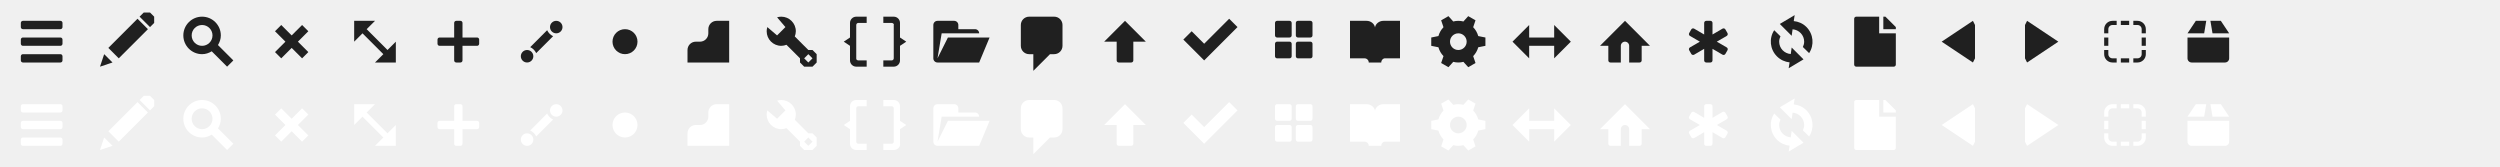
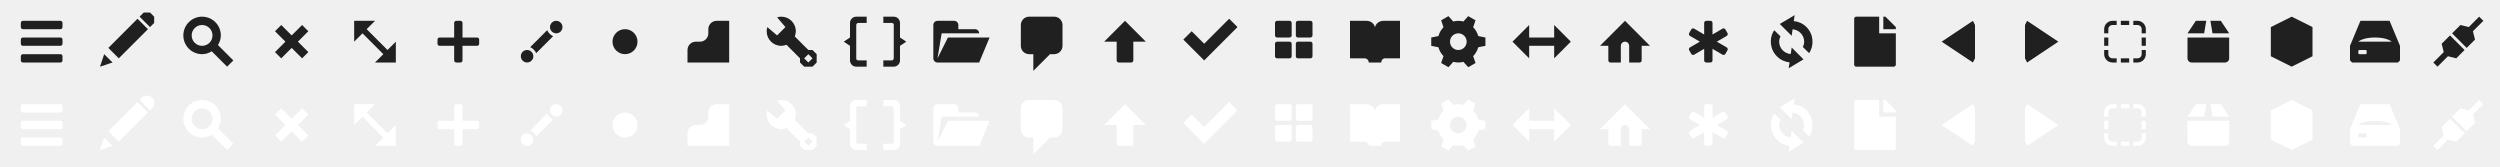
<svg xmlns="http://www.w3.org/2000/svg" width="600" height="40" id="svg3990" version="1.1">
  <defs id="defs3992" />
  <g id="layer1" transform="translate(0,-1012.362)">
    <path id="path4952" d="m 85,1037.362 0,5 2,-2 5,5 -2,2 5,0 0,-5 -2,2 -5,-5 2,-2 z" style="color:#000000;fill:#ffffff;fill-opacity:1;fill-rule:nonzero;stroke:none;stroke-width:0;marker:none;visibility:visible;display:inline;overflow:visible;enable-background:accumulate" />
    <path id="path3191" d="m 48.5,1036.362 c -2.484,0 -4.5,2.016 -4.5,4.5 0,2.484 2.016,4.5 4.5,4.5 0.857,0 1.631,-0.271 2.312,-0.688 l 3.688,3.688 1.5,-1.5 -3.688,-3.688 c 0.416,-0.682 0.688,-1.456 0.688,-2.312 0,-2.484 -2.016,-4.5 -4.5,-4.5 z m 0,2 c 1.38,0 2.5,1.12 2.5,2.5 0,1.38 -1.12,2.5 -2.5,2.5 -1.38,0 -2.5,-1.12 -2.5,-2.5 0,-1.38 1.12,-2.5 2.5,-2.5 z" style="fill:#ffffff;fill-opacity:1;fill-rule:nonzero;stroke:none;stroke-width:0;marker:none;visibility:visible;display:inline;overflow:visible;enable-background:accumulate" />
    <path id="path3193" d="m 34.5,1035.362 -1,1 2.5,2.5 1,-1 0,-1.5 -1,-1 -1.5,0 z m -1.5,1.5 -7,7 2.5,2.5 7,-7 -2.5,-2.5 z m -8,8.5 -1,3 3,-1 -2,-2 z" style="fill:#ffffff;fill-opacity:1;fill-rule:nonzero;stroke:none;stroke-width:0;marker:none;visibility:visible;display:inline;overflow:visible;enable-background:accumulate" />
    <path style="color:#000000;fill:#202020;fill-opacity:1;fill-rule:nonzero;stroke:none;stroke-width:0.055;marker:none;visibility:visible;display:inline;overflow:visible;enable-background:accumulate" d="m 48.5,1016.362 c -2.484,0 -4.5,2.016 -4.5,4.5 0,2.484 2.016,4.5 4.5,4.5 0.857,0 1.631,-0.271 2.312,-0.688 l 3.688,3.688 1.5,-1.5 -3.688,-3.688 c 0.416,-0.682 0.688,-1.456 0.688,-2.312 0,-2.484 -2.016,-4.5 -4.5,-4.5 z m 0,2 c 1.38,0 2.5,1.12 2.5,2.5 0,1.38 -1.12,2.5 -2.5,2.5 -1.38,0 -2.5,-1.12 -2.5,-2.5 0,-1.38 1.12,-2.5 2.5,-2.5 z" id="path2385" />
    <path style="color:#000000;fill:#202020;fill-opacity:1;fill-rule:nonzero;stroke:none;stroke-width:0.055;marker:none;visibility:visible;display:inline;overflow:visible;enable-background:accumulate" d="m 34.5,1015.362 -1,1 2.5,2.5 1,-1 0,-1.5 -1,-1 -1.5,0 z m -1.5,1.5 -7,7 2.5,2.5 7,-7 -2.5,-2.5 z m -8,8.5 -1,3 3,-1 -2,-2 z" id="path3163" />
    <path style="color:#000000;fill:#202020;fill-opacity:1;fill-rule:nonzero;stroke:none;stroke-width:0.055;marker:none;visibility:visible;display:inline;overflow:visible;enable-background:accumulate" d="m 67.5,1018.362 -1.5,1.5 2.5,2.5 -2.5,2.5 1.5,1.5 2.5,-2.5 2.5,2.5 1.5,-1.5 -2.5,-2.5 2.5,-2.5 -1.5,-1.5 -2.5,2.5 z" id="path2431" />
    <path id="path3910" d="m 109.5,1017.362 c -0.277,0 -0.5,0.223 -0.5,0.5 l 0,3.5 -3.5,0 c -0.277,0 -0.5,0.223 -0.5,0.5 l 0,1 c 0,0.277 0.223,0.5 0.5,0.5 l 3.5,0 0,3.5 c 0,0.277 0.223,0.5 0.5,0.5 l 1,0 c 0.277,0 0.5,-0.223 0.5,-0.5 l 0,-3.5 3.5,0 c 0.277,0 0.5,-0.223 0.5,-0.5 l 0,-1 c 0,-0.277 -0.223,-0.5 -0.5,-0.5 l -3.5,0 0,-3.5 c 0,-0.277 -0.223,-0.5 -0.5,-0.5 z" style="color:#000000;fill:#202020;fill-opacity:1;fill-rule:nonzero;stroke:none;stroke-width:0.055;marker:none;visibility:visible;display:inline;overflow:visible;enable-background:accumulate" />
    <path style="font-size:medium;font-style:normal;font-variant:normal;font-weight:normal;font-stretch:normal;text-indent:0;text-align:start;text-decoration:none;line-height:normal;letter-spacing:normal;word-spacing:normal;text-transform:none;direction:ltr;block-progression:tb;writing-mode:lr-tb;text-anchor:start;baseline-shift:baseline;color:#000000;fill:#202020;fill-opacity:1;fill-rule:nonzero;stroke:none;stroke-width:0.055;marker:none;visibility:visible;display:inline;overflow:visible;enable-background:accumulate;font-family:Sans;-inkscape-font-specification:Sans" d="m 133.5,1017.362 c -0.829,0 -1.5,0.672 -1.5,1.5 0,0.828 0.671,1.5 1.5,1.5 0.828,0 1.5,-0.672 1.5,-1.5 0,-0.828 -0.672,-1.5 -1.5,-1.5 z m -2.188,2.25 -4.062,4.062 c 0.637,0.298 1.14,0.8 1.438,1.438 l 4.062,-4.062 c -0.637,-0.298 -1.14,-0.8 -1.438,-1.438 z m -4.812,4.75 c -0.829,0 -1.5,0.672 -1.5,1.5 0,0.828 0.671,1.5 1.5,1.5 0.828,0 1.5,-0.672 1.5,-1.5 0,-0.828 -0.672,-1.5 -1.5,-1.5 z" id="path5272" />
    <path style="color:#000000;fill:#202020;fill-opacity:1;fill-rule:nonzero;stroke:none;stroke-width:0.055;marker:none;visibility:visible;display:inline;overflow:visible;enable-background:accumulate" id="path6057" d="m 233,10 c 0,1.657 -1.343,3 -3,3 -1.657,0 -3,-1.343 -3,-3 0,-1.657 1.343,-3 3,-3 1.657,0 3,1.343 3,3 z" transform="translate(-80,1012.362)" />
    <path style="color:#000000;fill:#202020;fill-opacity:1;fill-rule:nonzero;stroke:none;stroke-width:0.055;marker:none;visibility:visible;display:inline;overflow:visible;enable-background:accumulate" d="m 172,1017.362 c -1.108,0 -2,0.892 -2,2 l 0,1 c 0,1.108 -0.892,2 -2,2 l -1,0 c -1.108,0 -2,0.892 -2,2 l 0,3 10,0 0,-10 z" id="rect6059" />
    <path id="path6143" d="m 133.5,1037.362 c -0.829,0 -1.5,0.672 -1.5,1.5 0,0.828 0.671,1.5 1.5,1.5 0.828,0 1.5,-0.672 1.5,-1.5 0,-0.828 -0.672,-1.5 -1.5,-1.5 z m -2.188,2.25 -4.062,4.062 c 0.637,0.298 1.14,0.8 1.438,1.438 l 4.062,-4.062 c -0.637,-0.298 -1.14,-0.8 -1.438,-1.438 z m -4.812,4.75 c -0.829,0 -1.5,0.672 -1.5,1.5 0,0.828 0.671,1.5 1.5,1.5 0.828,0 1.5,-0.672 1.5,-1.5 0,-0.828 -0.672,-1.5 -1.5,-1.5 z" style="font-size:medium;font-style:normal;font-variant:normal;font-weight:normal;font-stretch:normal;text-indent:0;text-align:start;text-decoration:none;line-height:normal;letter-spacing:normal;word-spacing:normal;text-transform:none;direction:ltr;block-progression:tb;writing-mode:lr-tb;text-anchor:start;baseline-shift:baseline;color:#000000;fill:#ffffff;fill-opacity:1;stroke:none;stroke-width:2;marker:none;visibility:visible;display:inline;overflow:visible;enable-background:accumulate;font-family:Sans;-inkscape-font-specification:Sans" />
    <path d="m 233,10 c 0,1.657 -1.343,3 -3,3 -1.657,0 -3,-1.343 -3,-3 0,-1.657 1.343,-3 3,-3 1.657,0 3,1.343 3,3 z" id="path6145" style="color:#000000;fill:#ffffff;fill-opacity:1;fill-rule:nonzero;stroke:none;stroke-width:2;marker:none;visibility:visible;display:inline;overflow:visible;enable-background:accumulate" transform="translate(-80,1032.362)" />
    <path id="path6147" d="m 172,1037.362 c -1.108,0 -2,0.892 -2,2 l 0,1 c 0,1.108 -0.892,2 -2,2 l -1,0 c -1.108,0 -2,0.892 -2,2 l 0,3 10,0 0,-10 z" style="color:#000000;fill:#ffffff;fill-opacity:1;fill-rule:nonzero;stroke:none;stroke-width:0;marker:none;visibility:visible;display:inline;overflow:visible;enable-background:accumulate" />
    <path style="color:#000000;fill:#202020;fill-opacity:1;fill-rule:nonzero;stroke:none;stroke-width:0.055;marker:none;visibility:visible;display:inline;overflow:visible;enable-background:accumulate" d="m 187.5,1016.362 c -0.345,0 -0.685,0.063 -1,0.156 l 2,2.344 -2,2 -2.344,-2 c -0.093,0.315 -0.156,0.655 -0.156,1 0,1.933 1.567,3.5 3.5,3.5 0.438,0 0.863,-0.103 1.25,-0.25 l 3.25,3.25 0,1 1,1 2,0 1,-1 0,-2 -1,-1 -1,0 -3.25,-3.25 c 0.147,-0.387 0.25,-0.812 0.25,-1.25 0,-1.933 -1.567,-3.5 -3.5,-3.5 z m 6.5,9 1,1 -1,1 -1,-1 1,-1 z" id="path4012" />
    <path id="path4845" d="m 187.5,1036.362 c -0.345,0 -0.685,0.063 -1,0.156 l 2,2.344 -2,2 -2.344,-2 c -0.093,0.315 -0.156,0.655 -0.156,1 0,1.933 1.567,3.5 3.5,3.5 0.438,0 0.863,-0.103 1.25,-0.25 l 3.25,3.25 0,1 1,1 2,0 1,-1 0,-2 -1,-1 -1,0 -3.25,-3.25 c 0.147,-0.387 0.25,-0.812 0.25,-1.25 0,-1.933 -1.567,-3.5 -3.5,-3.5 z m 6.5,9 1,1 -1,1 -1,-1 1,-1 z" style="color:#000000;fill:#ffffff;fill-opacity:1;fill-rule:nonzero;stroke:none;stroke-width:0;marker:none;visibility:visible;display:inline;overflow:visible;enable-background:accumulate" />
    <path style="color:#000000;fill:#202020;fill-opacity:1;fill-rule:nonzero;stroke:none;stroke-width:0.055;marker:none;visibility:visible;display:inline;overflow:visible;enable-background:accumulate" d="m 225,1017.362 c -0.554,0 -1,0.446 -1,1 l 0,8 c 0,0.554 0.446,1 1,1 l 9,0 1,0 2.5,-6 -10,0 -2.5,5 1,-6 9,0 c 0,-0.554 -0.446,-1 -1,-1 l -4,0 0,-1 c 0,-0.554 -0.446,-1 -1,-1 z" id="rect6315" />
    <path style="color:#000000;fill:#202020;fill-opacity:1;fill-rule:nonzero;stroke:none;stroke-width:0.055;marker:none;visibility:visible;display:inline;overflow:visible;enable-background:accumulate" d="m 85,1017.362 0,5 2,-2 5,5 -2,2 5,0 0,-5 -2,2 -5,-5 2,-2 z" id="path3904" />
    <path style="color:#000000;fill:#ffffff;fill-opacity:1;fill-rule:nonzero;stroke:none;stroke-width:2;marker:none;visibility:visible;display:inline;overflow:visible;enable-background:accumulate" d="m 109.5,1037.362 c -0.277,0 -0.5,0.223 -0.5,0.5 l 0,3.5 -3.5,0 c -0.277,0 -0.5,0.223 -0.5,0.5 l 0,1 c 0,0.277 0.223,0.5 0.5,0.5 l 3.5,0 0,3.5 c 0,0.277 0.223,0.5 0.5,0.5 l 1,0 c 0.277,0 0.5,-0.223 0.5,-0.5 l 0,-3.5 3.5,0 c 0.277,0 0.5,-0.223 0.5,-0.5 l 0,-1 c 0,-0.277 -0.223,-0.5 -0.5,-0.5 l -3.5,0 0,-3.5 c 0,-0.277 -0.223,-0.5 -0.5,-0.5 z" id="path4922" />
    <path style="color:#000000;fill:#202020;fill-opacity:1;fill-rule:nonzero;stroke:none;stroke-width:1;marker:none;visibility:visible;display:inline;overflow:visible;enable-background:accumulate" d="m 205.5,1016.362 c -0.829,0 -1.5,0.672 -1.5,1.5 l 0,1.5 0,2 -1.5,1 1.5,1 0,1 0,2.5 c 0,0.828 0.671,1.5 1.5,1.5 l 2.5,0 0,-1.5 -2,0 c -0.277,0 -0.567,-0.231 -0.5,-0.5 l 0,-2 0,-2 0,-3 0,-1 c 0,-0.277 0.223,-0.5 0.5,-0.5 l 2,0 0,-1.5 z m 6.5,0 0,1.5 2,0 c 0.277,0 0.624,0.252 0.5,0.5 l 0,1 0,3 0,2 0,2 c 0,0.277 -0.223,0.5 -0.5,0.5 l -2,0 0,1.5 2.5,0 c 0.828,0 1.5,-0.672 1.5,-1.5 l 0,-2.5 0,-1 1.5,-1 -1.5,-1 0,-2 0,-1.5 c 0,-0.828 -0.672,-1.5 -1.5,-1.5 z" id="path4025" />
    <path id="path4079" d="m 205.5,1036.362 c -0.829,0 -1.5,0.672 -1.5,1.5 l 0,1.5 0,2 -1.5,1 1.5,1 0,1 0,2.5 c 0,0.828 0.671,1.5 1.5,1.5 l 2.5,0 0,-1.5 -2,0 c -0.277,0 -0.5,-0.223 -0.5,-0.5 l 0,-2 0,-2 0,-3 0,-1 c 0,-0.277 0.223,-0.5 0.5,-0.5 l 2,0 0,-1.5 z m 6.5,0 0,1.5 2,0 c 0.277,0 0.5,0.223 0.5,0.5 l 0,1 0,3 0,2 0,2 c 0,0.277 -0.223,0.5 -0.5,0.5 l -2,0 0,1.5 2.5,0 c 0.828,0 1.662,-0.688 1.5,-1.5 l 0,-2.5 0,-1 1.5,-1 -1.5,-1 0,-2 0,-1.5 c 0,-0.828 -0.672,-1.5 -1.5,-1.5 z" style="color:#000000;fill:#ffffff;fill-opacity:1;fill-rule:nonzero;stroke:none;stroke-width:1;marker:none;visibility:visible;display:inline;overflow:visible;enable-background:accumulate" />
    <path style="color:#000000;fill:#202020;fill-opacity:1;fill-rule:nonzero;stroke:none;stroke-width:0.055;marker:none;visibility:visible;display:inline;overflow:visible;enable-background:accumulate" d="m 284,1021.862 2,-2 3,3 6,-6 2,2 -8,8 z" id="path4188" />
    <path id="path4209" d="m 284,1041.862 2,-2 3,3 6,-6 2,2 -8,8 z" style="color:#000000;fill:#ffffff;fill-opacity:1;fill-rule:nonzero;stroke:none;stroke-width:0.055;marker:none;visibility:visible;display:inline;overflow:visible;enable-background:accumulate" />
    <path style="color:#000000;fill:#202020;fill-opacity:1;fill-rule:nonzero;stroke:none;stroke-width:0.055;marker:none;visibility:visible;display:inline;overflow:visible;enable-background:accumulate" d="M 5.5,5 C 5.223,5 5,5.223 5,5.5 l 0,1 C 5,6.777 5.223,7 5.5,7 l 9,0 C 14.777,7 15,6.777 15,6.5 l 0,-1 C 15,5.223 14.777,5 14.5,5 l -9,0 z m 0,4 C 5.223,9 5,9.223 5,9.5 l 0,1 C 5,10.777 5.223,11 5.5,11 l 9,0 c 0.277,0 0.5,-0.223 0.5,-0.5 l 0,-1 C 15,9.223 14.777,9 14.5,9 l -9,0 z m 0,4 C 5.223,13 5,13.223 5,13.5 l 0,1 C 5,14.777 5.223,15 5.5,15 l 9,0 c 0.277,0 0.5,-0.223 0.5,-0.5 l 0,-1 C 15,13.223 14.777,13 14.5,13 l -9,0 z" transform="translate(0,1012.362)" id="rect4228" />
    <path id="path4252" d="m 5.5,1037.362 c -0.277,0 -0.5,0.223 -0.5,0.5 l 0,1 c 0,0.277 0.223,0.5 0.5,0.5 l 9,0 c 0.277,0 0.5,-0.223 0.5,-0.5 l 0,-1 c 0,-0.277 -0.223,-0.5 -0.5,-0.5 l -9,0 z m 0,4 c -0.277,0 -0.5,0.223 -0.5,0.5 l 0,1 c 0,0.277 0.223,0.5 0.5,0.5 l 9,0 c 0.277,0 0.5,-0.223 0.5,-0.5 l 0,-1 c 0,-0.277 -0.223,-0.5 -0.5,-0.5 l -9,0 z m 0,4 c -0.277,0 -0.5,0.223 -0.5,0.5 l 0,1 c 0,0.277 0.223,0.5 0.5,0.5 l 9,0 c 0.277,0 0.5,-0.223 0.5,-0.5 l 0,-1 c 0,-0.277 -0.223,-0.5 -0.5,-0.5 l -9,0 z" style="color:#000000;fill:#ffffff;fill-opacity:1;fill-rule:nonzero;stroke:none;stroke-width:0;marker:none;visibility:visible;display:inline;overflow:visible;enable-background:accumulate" />
    <path id="path4271" d="m 67.5,1038.362 -1.5,1.5 2.5,2.5 -2.5,2.5 1.5,1.5 2.5,-2.5 2.5,2.5 1.5,-1.5 -2.5,-2.5 2.5,-2.5 -1.5,-1.5 -2.5,2.5 z" style="color:#000000;fill:#ffffff;fill-opacity:1;fill-rule:nonzero;stroke:none;stroke-width:0.055;marker:none;visibility:visible;display:inline;overflow:visible;enable-background:accumulate" />
    <path style="color:#000000;fill:#202020;fill-opacity:1;fill-rule:nonzero;stroke:none;stroke-width:0.055;marker:none;visibility:visible;display:inline;overflow:visible;enable-background:accumulate" d="m 324,5 0,9 3.5,0 c 0.552,0 1,0.448 1,1 l 3,0 c 0,-0.552 0.451,-1.061 1,-1 l 3.5,0 0,-9 -4,0 c -0.967,0 -1.872,0.686 -2,1.594 C 329.872,5.686 328.966,5 328,5 z" transform="translate(0,1012.362)" id="rect3073" />
    <path id="path3895" d="m 225,1037.362 c -0.554,0 -1,0.446 -1,1 l 0,8 c 0,0.554 0.446,1 1,1 l 9,0 1,0 2.5,-6 -10,0 -2.5,5 1,-6 9,0 c 0,-0.554 -0.446,-1 -1,-1 l -4,0 0,-1 c 0,-0.554 -0.446,-1 -1,-1 z" style="color:#000000;fill:#ffffff;fill-opacity:1;fill-rule:nonzero;stroke:none;stroke-width:0.055;marker:none;visibility:visible;display:inline;overflow:visible;enable-background:accumulate" />
    <path style="color:#000000;fill:#202020;fill-opacity:1;fill-rule:nonzero;stroke:none;stroke-width:0.055;marker:none;visibility:visible;display:inline;overflow:visible;enable-background:accumulate" d="M 306.5,5 C 306.223,5 306,5.223 306,5.5 l 0,3 c 0,0.277 0.223,0.5 0.5,0.5 l 3,0 c 0.277,0 0.5,-0.223 0.5,-0.5 l 0,-3 C 310,5.223 309.777,5 309.5,5 l -3,0 z m 5,0 C 311.223,5 311,5.223 311,5.5 l 0,3 c 0,0.277 0.223,0.5 0.5,0.5 l 3,0 c 0.277,0 0.5,-0.223 0.5,-0.5 l 0,-3 C 315,5.223 314.777,5 314.5,5 l -3,0 z m -5,5 c -0.277,0 -0.5,0.223 -0.5,0.5 l 0,3 c 0,0.277 0.223,0.5 0.5,0.5 l 3,0 c 0.277,0 0.5,-0.223 0.5,-0.5 l 0,-3 c 0,-0.277 -0.223,-0.5 -0.5,-0.5 l -3,0 z m 5,0 c -0.277,0 -0.5,0.223 -0.5,0.5 l 0,3 c 0,0.277 0.223,0.5 0.5,0.5 l 3,0 c 0.277,0 0.5,-0.223 0.5,-0.5 l 0,-3 c 0,-0.277 -0.223,-0.5 -0.5,-0.5 l -3,0 z" transform="translate(0,1012.362)" id="rect3897" />
    <path id="path3908" d="m 306.5,1037.362 c -0.277,0 -0.5,0.223 -0.5,0.5 l 0,3 c 0,0.277 0.223,0.5 0.5,0.5 l 3,0 c 0.277,0 0.5,-0.223 0.5,-0.5 l 0,-3 c 0,-0.277 -0.223,-0.5 -0.5,-0.5 l -3,0 z m 5,0 c -0.277,0 -0.5,0.223 -0.5,0.5 l 0,3 c 0,0.277 0.223,0.5 0.5,0.5 l 3,0 c 0.277,0 0.5,-0.223 0.5,-0.5 l 0,-3 c 0,-0.277 -0.223,-0.5 -0.5,-0.5 l -3,0 z m -5,5 c -0.277,0 -0.5,0.223 -0.5,0.5 l 0,3 c 0,0.277 0.223,0.5 0.5,0.5 l 3,0 c 0.277,0 0.5,-0.223 0.5,-0.5 l 0,-3 c 0,-0.277 -0.223,-0.5 -0.5,-0.5 l -3,0 z m 5,0 c -0.277,0 -0.5,0.223 -0.5,0.5 l 0,3 c 0,0.277 0.223,0.5 0.5,0.5 l 3,0 c 0.277,0 0.5,-0.223 0.5,-0.5 l 0,-3 c 0,-0.277 -0.223,-0.5 -0.5,-0.5 l -3,0 z" style="color:#000000;fill:#ffffff;fill-opacity:1;fill-rule:nonzero;stroke:none;stroke-width:0.055;marker:none;visibility:visible;display:inline;overflow:visible;enable-background:accumulate" />
    <path id="path3928" d="m 324,1037.362 0,9 3.5,0 c 0.552,0 1,0.448 1,1 l 3,0 c 0,-0.552 0.451,-1.061 1,-1 l 3.5,0 0,-9 -4,0 c -0.967,0 -1.872,0.686 -2,1.594 -0.128,-0.908 -1.034,-1.594 -2,-1.594 z" style="color:#000000;fill:#ffffff;fill-opacity:1;fill-rule:nonzero;stroke:none;stroke-width:0.055;marker:none;visibility:visible;display:inline;overflow:visible;enable-background:accumulate" />
    <path style="color:#000000;fill:#202020;fill-opacity:1;fill-rule:nonzero;stroke:none;stroke-width:0.055;marker:none;visibility:visible;display:inline;overflow:visible;enable-background:accumulate" d="m 347.625,3.875 -1.75,1 0.562,1.656 c -0.571,0.587 -0.989,1.315 -1.219,2.125 L 343.5,9 l 0,2 1.719,0.344 c 0.229,0.81 0.647,1.538 1.219,2.125 l -0.562,1.656 1.75,1 1.156,-1.281 C 349.175,14.943 349.575,15 350,15 c 0.425,0 0.825,-0.057 1.219,-0.156 l 1.156,1.281 1.75,-1 -0.562,-1.656 c 0.571,-0.587 0.989,-1.315 1.219,-2.125 L 356.5,11 l 0,-2 -1.719,-0.344 c -0.229,-0.81 -0.647,-1.538 -1.219,-2.125 l 0.562,-1.656 -1.75,-1 -1.156,1.281 C 350.825,5.057 350.425,5 350,5 c -0.425,0 -0.825,0.057 -1.219,0.156 L 347.625,3.875 z M 350,8 c 1.105,0 2,0.895 2,2 0,1.105 -0.895,2 -2,2 -1.105,0 -2,-0.895 -2,-2 0,-1.105 0.895,-2 2,-2 z" transform="translate(0,1012.362)" id="path3930" />
    <path id="path3982" d="m 347.625,1036.237 -1.75,1 0.562,1.656 c -0.571,0.587 -0.989,1.315 -1.219,2.125 l -1.719,0.344 0,2 1.719,0.344 c 0.229,0.81 0.647,1.538 1.219,2.125 l -0.562,1.656 1.75,1 1.156,-1.281 c 0.394,0.1 0.794,0.156 1.219,0.156 0.425,0 0.825,-0.057 1.219,-0.156 l 1.156,1.281 1.75,-1 -0.562,-1.656 c 0.571,-0.587 0.989,-1.315 1.219,-2.125 l 1.719,-0.344 0,-2 -1.719,-0.344 c -0.229,-0.81 -0.647,-1.538 -1.219,-2.125 l 0.562,-1.656 -1.75,-1 -1.156,1.281 c -0.394,-0.1 -0.794,-0.156 -1.219,-0.156 -0.425,0 -0.825,0.057 -1.219,0.156 l -1.156,-1.281 z m 2.375,4.125 c 1.105,0 2,0.895 2,2 0,1.105 -0.895,2 -2,2 -1.105,0 -2,-0.895 -2,-2 0,-1.105 0.895,-2 2,-2 z" style="color:#000000;fill:#ffffff;fill-opacity:1;fill-rule:nonzero;stroke:none;stroke-width:0.055;marker:none;visibility:visible;display:inline;overflow:visible;enable-background:accumulate" />
    <path style="color:#000000;fill:#202020;fill-opacity:1;fill-rule:nonzero;stroke:none;stroke-width:0.055;marker:none;visibility:visible;display:inline;overflow:visible;enable-background:accumulate" d="m 270,5 -5,5 3,0 0,4.5 c 0,0.277 0.223,0.5 0.5,0.5 l 3,0 c 0.277,0 0.5,-0.223 0.5,-0.5 l 0,-4.5 3,0 -5,-5 z" transform="translate(0,1012.362)" id="path3986" />
    <path id="path4009" d="m 270,1037.362 -5,5 3,0 0,4.5 c 0,0.277 0.223,0.5 0.5,0.5 l 3,0 c 0.277,0 0.5,-0.223 0.5,-0.5 l 0,-4.5 3,0 -5,-5 z" style="color:#000000;fill:#ffffff;fill-opacity:1;fill-rule:nonzero;stroke:none;stroke-width:0.055;marker:none;visibility:visible;display:inline;overflow:visible;enable-background:accumulate" />
    <path style="color:#000000;fill:#202020;fill-opacity:1;fill-rule:nonzero;stroke:none;stroke-width:0.055;marker:none;visibility:visible;display:inline;overflow:visible;enable-background:accumulate" d="m 367,6 -4,4 4,4 0,-3 6,0 0,3 4,-4 -4,-4 0,3 -6,0 0,-3 z" transform="translate(0,1012.362)" id="path4011" />
    <path id="path4018" d="m 367,1038.362 -4,4 4,4 0,-3 6,0 0,3 4,-4 -4,-4 0,3 -6,0 0,-3 z" style="color:#000000;fill:#ffffff;fill-opacity:1;fill-rule:nonzero;stroke:none;stroke-width:0.055;marker:none;visibility:visible;display:inline;overflow:visible;enable-background:accumulate" />
    <path style="color:#000000;fill:#202020;fill-opacity:1;fill-rule:nonzero;stroke:none;stroke-width:0.055;marker:none;visibility:visible;display:inline;overflow:visible;enable-background:accumulate" d="m 390,5 -6,6 2,0 0,3.5 c 0,0.277 0.223,0.5 0.5,0.5 l 2.5,0 0,-4 c 0,-0.552 0.448,-1 1,-1 0.552,0 1,0.448 1,1 l 0,4 2.5,0 c 0.277,0 0.5,-0.223 0.5,-0.5 l 0,-3.5 2,0 -6,-6 z" transform="translate(0,1012.362)" id="path4020" />
    <path id="path4048" d="m 390,1037.362 -6,6 2,0 0,3.5 c 0,0.277 0.223,0.5 0.5,0.5 l 2.5,0 0,-4 c 0,-0.552 0.448,-1 1,-1 0.552,0 1,0.448 1,1 l 0,4 2.5,0 c 0.277,0 0.5,-0.223 0.5,-0.5 l 0,-3.5 2,0 -6,-6 z" style="color:#000000;fill:#ffffff;fill-opacity:1;fill-rule:nonzero;stroke:none;stroke-width:0.055;marker:none;visibility:visible;display:inline;overflow:visible;enable-background:accumulate" />
    <path style="color:#000000;fill:#202020;fill-opacity:1;fill-rule:nonzero;stroke:none;stroke-width:0.055;marker:none;visibility:visible;display:inline;overflow:visible;enable-background:accumulate" d="M 409.5 5 C 409.223 5 409 5.223 409 5.5 L 409 8.281 L 406.594 6.875 C 406.354 6.737 406.045 6.823 405.906 7.062 L 405.406 7.938 C 405.268 8.177 405.354 8.486 405.594 8.625 L 407.969 10 L 405.594 11.375 C 405.354 11.514 405.268 11.823 405.406 12.062 L 405.906 12.938 C 406.045 13.177 406.354 13.264 406.594 13.125 L 409 11.719 L 409 14.5 C 409 14.777 409.223 15 409.5 15 L 410.5 15 C 410.777 15 411 14.777 411 14.5 L 411 11.719 L 413.406 13.125 C 413.646 13.264 413.955 13.177 414.094 12.938 L 414.594 12.062 C 414.732 11.823 414.646 11.514 414.406 11.375 L 412.031 10 L 414.406 8.625 C 414.646 8.486 414.732 8.177 414.594 7.938 L 414.094 7.062 C 413.955 6.823 413.646 6.737 413.406 6.875 L 411 8.281 L 411 5.5 C 411 5.223 410.777 5 410.5 5 L 409.5 5 z " transform="translate(0,1012.362)" id="rect4050" />
    <path id="path4074" d="m 409.5,1037.362 c -0.277,0 -0.5,0.223 -0.5,0.5 l 0,2.781 -2.406,-1.406 c -0.24,-0.139 -0.549,-0.052 -0.688,0.188 l -0.5,0.875 c -0.139,0.24 -0.052,0.549 0.188,0.688 l 2.375,1.375 -2.375,1.375 c -0.24,0.139 -0.326,0.448 -0.188,0.688 l 0.5,0.875 c 0.139,0.24 0.448,0.326 0.688,0.188 L 409,1044.081 l 0,2.781 c 0,0.277 0.223,0.5 0.5,0.5 l 1,0 c 0.277,0 0.5,-0.223 0.5,-0.5 l 0,-2.781 2.406,1.406 c 0.24,0.139 0.549,0.052 0.688,-0.188 l 0.5,-0.875 c 0.139,-0.24 0.052,-0.549 -0.188,-0.688 l -2.375,-1.375 2.375,-1.375 c 0.24,-0.139 0.326,-0.448 0.188,-0.688 l -0.5,-0.875 c -0.139,-0.24 -0.448,-0.326 -0.688,-0.188 l -2.406,1.406 0,-2.781 c 0,-0.277 -0.223,-0.5 -0.5,-0.5 l -1,0 z" style="color:#000000;fill:#ffffff;fill-opacity:1;fill-rule:nonzero;stroke:none;stroke-width:0.055;marker:none;visibility:visible;display:inline;overflow:visible;enable-background:accumulate" />
    <path style="color:#000000;fill:#202020;fill-opacity:1;fill-rule:nonzero;stroke:none;stroke-width:0.055;marker:none;visibility:visible;display:inline;overflow:visible;enable-background:accumulate" d="M 430.719,3.625 427.156,5.75 430,8.594 430.219,7.031 C 431.769,7.148 433,8.42 433,10 c 0,0.463 -0.125,0.889 -0.312,1.281 l 1.5,1.469 c 1.281,-1.941 1.052,-4.573 -0.656,-6.281 C 432.681,5.619 431.609,5.173 430.5,5.062 z M 425.812,7.25 c -1.281,1.941 -1.052,4.573 0.656,6.281 0.847,0.847 1.928,1.321 3.031,1.438 L 429.281,16.375 432.844,14.25 430,11.406 l -0.219,1.562 C 428.231,12.852 427,11.58 427,10 c 0,-0.463 0.125,-0.889 0.312,-1.281 z" transform="translate(0,1012.362)" id="path3025" />
    <path id="path3809" d="m 430.719,1035.987 -3.562,2.125 2.844,2.844 0.219,-1.562 c 1.55,0.116 2.781,1.388 2.781,2.969 0,0.464 -0.125,0.889 -0.312,1.281 l 1.5,1.469 c 1.281,-1.941 1.052,-4.573 -0.656,-6.281 -0.85,-0.85 -1.922,-1.296 -3.031,-1.406 z m -4.906,3.625 c -1.281,1.941 -1.052,4.573 0.656,6.281 0.847,0.847 1.928,1.321 3.031,1.438 l -0.219,1.406 3.562,-2.125 -2.844,-2.844 -0.219,1.562 C 428.231,1045.215 427,1043.943 427,1042.362 c 0,-0.464 0.125,-0.889 0.312,-1.281 z" style="color:#000000;fill:#ffffff;fill-opacity:1;fill-rule:nonzero;stroke:none;stroke-width:0.055;marker:none;visibility:visible;display:inline;overflow:visible;enable-background:accumulate" />
    <path style="color:#000000;fill:#202020;fill-opacity:1;fill-rule:nonzero;stroke:none;stroke-width:0.055;marker:none;visibility:visible;display:inline;overflow:visible;enable-background:accumulate" d="M 445.5 4 C 445.223 4 445 4.223 445 4.5 L 445 15.5 C 445 15.777 445.223 16 445.5 16 L 454.5 16 C 454.777 16 455 15.777 455 15.5 L 455 8 L 452 8 L 451 8 L 451 7 L 451 4 L 445.5 4 z M 452 4 L 452 7 L 455 7 L 455 6.5 L 452.5 4 L 452 4 z " transform="translate(0,1012.362)" id="rect3032" />
    <path id="path3811" d="m 445.5,1036.362 c -0.277,0 -0.5,0.223 -0.5,0.5 l 0,11 c 0,0.277 0.223,0.5 0.5,0.5 l 9,0 c 0.277,0 0.5,-0.223 0.5,-0.5 l 0,-7.5 -3,0 -1,0 0,-1 0,-3 -5.5,0 z m 6.5,0 0,3 3,0 0,-0.5 -2.5,-2.5 -0.5,0 z" style="color:#000000;fill:#ffffff;fill-opacity:1;fill-rule:nonzero;stroke:none;stroke-width:0.055;marker:none;visibility:visible;display:inline;overflow:visible;enable-background:accumulate" />
    <path style="color:#000000;fill:#202020;fill-opacity:1;fill-rule:nonzero;stroke:none;stroke-width:2;marker:none;visibility:visible;display:inline;overflow:visible;enable-background:accumulate" d="m 473.5,1017.362 -7.5,5 7.5,5 0.5,-1 0,-8 z" id="path3029" />
    <path id="path3037" d="m 486.5,1017.362 7.5,5 -7.5,5 -0.5,-1 0,-8 z" style="color:#000000;fill:#202020;fill-opacity:1;fill-rule:nonzero;stroke:none;stroke-width:2;marker:none;visibility:visible;display:inline;overflow:visible;enable-background:accumulate" />
    <path id="path3039" d="m 473.5,1037.362 -7.5,5 7.5,5 0.5,-1 0,-8 z" style="color:#000000;fill:#ffffff;fill-opacity:1;fill-rule:nonzero;stroke:none;stroke-width:0.055;marker:none;visibility:visible;display:inline;overflow:visible;enable-background:accumulate" />
    <path style="color:#000000;fill:#ffffff;fill-opacity:1;fill-rule:nonzero;stroke:none;stroke-width:0.055;marker:none;visibility:visible;display:inline;overflow:visible;enable-background:accumulate" d="m 486.5,1037.362 7.5,5 -7.5,5 -0.5,-1 0,-8 z" id="path3041" />
    <path style="color:#000000;fill:#202020;fill-opacity:1;fill-rule:nonzero;stroke:none;stroke-width:2;marker:none;visibility:visible;display:inline;overflow:visible;enable-background:accumulate" d="m 247,1016.362 c -1.108,0 -2,0.892 -2,2 l 0,5 c 0,1.108 0.892,2 2,2 l 1,0 0,4 4,-4 1,0 c 1.108,0 2,-0.892 2,-2 l 0,-5 c 0,-1.108 -0.892,-2 -2,-2 z" id="rect3033" />
    <path id="path3850" d="m 247,1036.362 c -1.108,0 -2,0.892 -2,2 l 0,5 c 0,1.108 0.892,2 2,2 l 1,0 0,4 4,-4 1,0 c 1.108,0 2,-0.892 2,-2 l 0,-5 c 0,-1.108 -0.892,-2 -2,-2 z" style="color:#000000;fill:#ffffff;fill-opacity:1;fill-rule:nonzero;stroke:none;stroke-width:2;marker:none;visibility:visible;display:inline;overflow:visible;enable-background:accumulate" />
    <path style="color:#000000;fill:#202020;fill-opacity:1;fill-rule:nonzero;stroke:none;stroke-width:2;marker:none;visibility:visible;display:inline;overflow:visible;enable-background:accumulate" d="M 507 5 C 505.892 5 505 5.892 505 7 L 505 8 L 506 8 L 506 7 C 506 6.446 506.446 6 507 6 L 508 6 L 508 5 L 507 5 z M 509 5 L 509 6 L 511 6 L 511 5 L 509 5 z M 512 5 L 512 6 L 513 6 C 513.554 6 514 6.446 514 7 L 514 8 L 515 8 L 515 7 C 515 5.892 514.108 5 513 5 L 512 5 z M 505 9 L 505 11 L 506 11 L 506 9 L 505 9 z M 514 9 L 514 11 L 515 11 L 515 9 L 514 9 z M 505 12 L 505 13 C 505 14.108 505.892 15 507 15 L 508 15 L 508 14 L 507 14 C 506.446 14 506 13.554 506 13 L 506 12 L 505 12 z M 514 12 L 514 13 C 514 13.554 513.554 14 513 14 L 512 14 L 512 15 L 513 15 C 514.108 15 515 14.108 515 13 L 515 12 L 514 12 z M 509 14 L 509 15 L 511 15 L 511 14 L 509 14 z " transform="translate(0,1012.362)" id="rect3034" />
    <path id="path3038" d="m 507,1037.362 c -1.108,0 -2,0.892 -2,2 l 0,1 1,0 0,-1 c 0,-0.554 0.446,-1 1,-1 l 1,0 0,-1 -1,0 z m 2,0 0,1 2,0 0,-1 -2,0 z m 3,0 0,1 1,0 c 0.554,0 1,0.446 1,1 l 0,1 1,0 0,-1 c 0,-1.108 -0.892,-2 -2,-2 l -1,0 z m -7,4 0,2 1,0 0,-2 -1,0 z m 9,0 0,2 1,0 0,-2 -1,0 z m -9,3 0,1 c 0,1.108 0.892,2 2,2 l 1,0 0,-1 -1,0 c -0.554,0 -1,-0.446 -1,-1 l 0,-1 -1,0 z m 9,0 0,1 c 0,0.554 -0.446,1 -1,1 l -1,0 0,1 1,0 c 1.108,0 2,-0.892 2,-2 l 0,-1 -1,0 z m -5,2 0,1 2,0 0,-1 -2,0 z" style="color:#000000;fill:#ffffff;fill-opacity:1;fill-rule:nonzero;stroke:none;stroke-width:2;marker:none;visibility:visible;display:inline;overflow:visible;enable-background:accumulate" />
    <path style="color:#000000;fill:#202020;fill-opacity:1;fill-rule:nonzero;stroke:none;stroke-width:2;marker:none;visibility:visible;display:inline;overflow:visible;enable-background:accumulate" d="M 527 5 L 525 8 L 529 8 L 529.5 5 L 527 5 z M 530.5 5 L 531 8 L 535 8 L 533 5 L 530.5 5 z M 525 9 L 525 14 C 525 14.554 525.446 15 526 15 L 534 15 C 534.554 15 535 14.554 535 14 L 535 9 L 525 9 z " transform="translate(0,1012.362)" id="path3035" />
    <path id="path3048" d="m 527,1037.362 -2,3 4,0 0.5,-3 -2.5,0 z m 3.5,0 0.5,3 4,0 -2,-3 -2.5,0 z m -5.5,4 0,5 c 0,0.554 0.446,1 1,1 l 8,0 c 0.554,0 1,-0.446 1,-1 l 0,-5 -10,0 z" style="color:#000000;fill:#ffffff;fill-opacity:1;fill-rule:nonzero;stroke:none;stroke-width:2;marker:none;visibility:visible;display:inline;overflow:visible;enable-background:accumulate" />
+     <path style="color:#000000;fill:#202020;fill-opacity:1;fill-rule:nonzero;stroke:none;stroke-width:2;marker:none;visibility:visible;display:inline;overflow:visible;enable-background:accumulate" d="m 545,6.5 5,-2.5 5,2.5 0,7 -5,2.5 -5,-2.5" id="path3040" transform="translate(0,1012.362)" />
+     <path id="path3042" d="m 545,1038.862 5,-2.5 5,2.5 0,7 -5,2.5 -5,-2.5" style="color:#000000;fill:#ffffff;fill-opacity:1;fill-rule:nonzero;stroke:none;stroke-width:2;marker:none;visibility:visible;display:inline;overflow:visible;enable-background:accumulate" />
+     <path style="color:#000000;fill:#202020;fill-opacity:1;fill-rule:nonzero;stroke:none;stroke-width:2;marker:none;visibility:visible;display:inline;overflow:visible;enable-background:accumulate" d="M 566.5 5 L 564 11 L 564 14.5 L 564.5 15 L 575.5 15 L 576 14.5 L 576 11 L 573.5 5 L 566.5 5 z M 570 9 C 573 9 574 10 574 10 L 566 10 C 566 10 567 9 570 9 z M 566.25 12 L 567.75 12 C 567.889 12 568 12.111 568 12.25 L 568 12.75 C 568 12.889 567.889 13 567.75 13 L 566.25 13 C 566.111 13 566 12.889 566 12.75 L 566 12.25 C 566 12.111 566.111 12 566.25 12 z " transform="translate(0,1012.362)" id="path3812" />
+     <path id="path3856" d="m 566.5,1037.362 -2.5,6 0,3.5 0.5,0.5 11,0 0.5,-0.5 0,-3.5 -2.5,-6 -7,0 z m 3.5,4 c 3,0 4,1 4,1 l -8,0 c 0,0 1,-1 4,-1 z m -3.75,3 1.5,0 c 0.139,0 0.25,0.112 0.25,0.25 l 0,0.5 c 0,0.139 -0.112,0.25 -0.25,0.25 l -1.5,0 c -0.139,0 -0.25,-0.112 -0.25,-0.25 l 0,-0.5 c 0,-0.139 0.112,-0.25 0.25,-0.25 z" style="color:#000000;fill:#ffffff;fill-opacity:1;fill-rule:nonzero;stroke:none;stroke-width:2;marker:none;visibility:visible;display:inline;overflow:visible;enable-background:accumulate" />
+     <path style="color:#000000;fill:#202020;fill-opacity:1;fill-rule:nonzero;stroke:none;stroke-width:2;marker:none;visibility:visible;display:inline;overflow:visible;enable-background:accumulate" d="M 595 4 L 592.5 6.5 L 590.5 6 L 588.5 8 L 592 11.5 L 594 9.5 L 593.5 7.5 L 596 5 L 595 4 z M 588 8.5 L 586 10.5 L 586.5 12.5 L 584 15 L 585 16 L 587.5 13.5 L 589.5 14 L 591.5 12 L 588 8.5 z " transform="translate(0,1012.362)" id="path3066" />
+     <path id="path3071" d="m 595,1036.362 -2.5,2.5 -2,-0.5 -2,2 3.5,3.5 2,-2 -0.5,-2 2.5,-2.5 -1,-1 z m -7,4.5 -2,2 0.5,2 -2.5,2.5 1,1 2.5,-2.5 2,0.5 2,-2 -3.5,-3.5 z" style="color:#000000;fill:#ffffff;fill-opacity:1;fill-rule:nonzero;stroke:none;stroke-width:2;marker:none;visibility:visible;display:inline;overflow:visible;enable-background:accumulate" />
  </g>
</svg>
